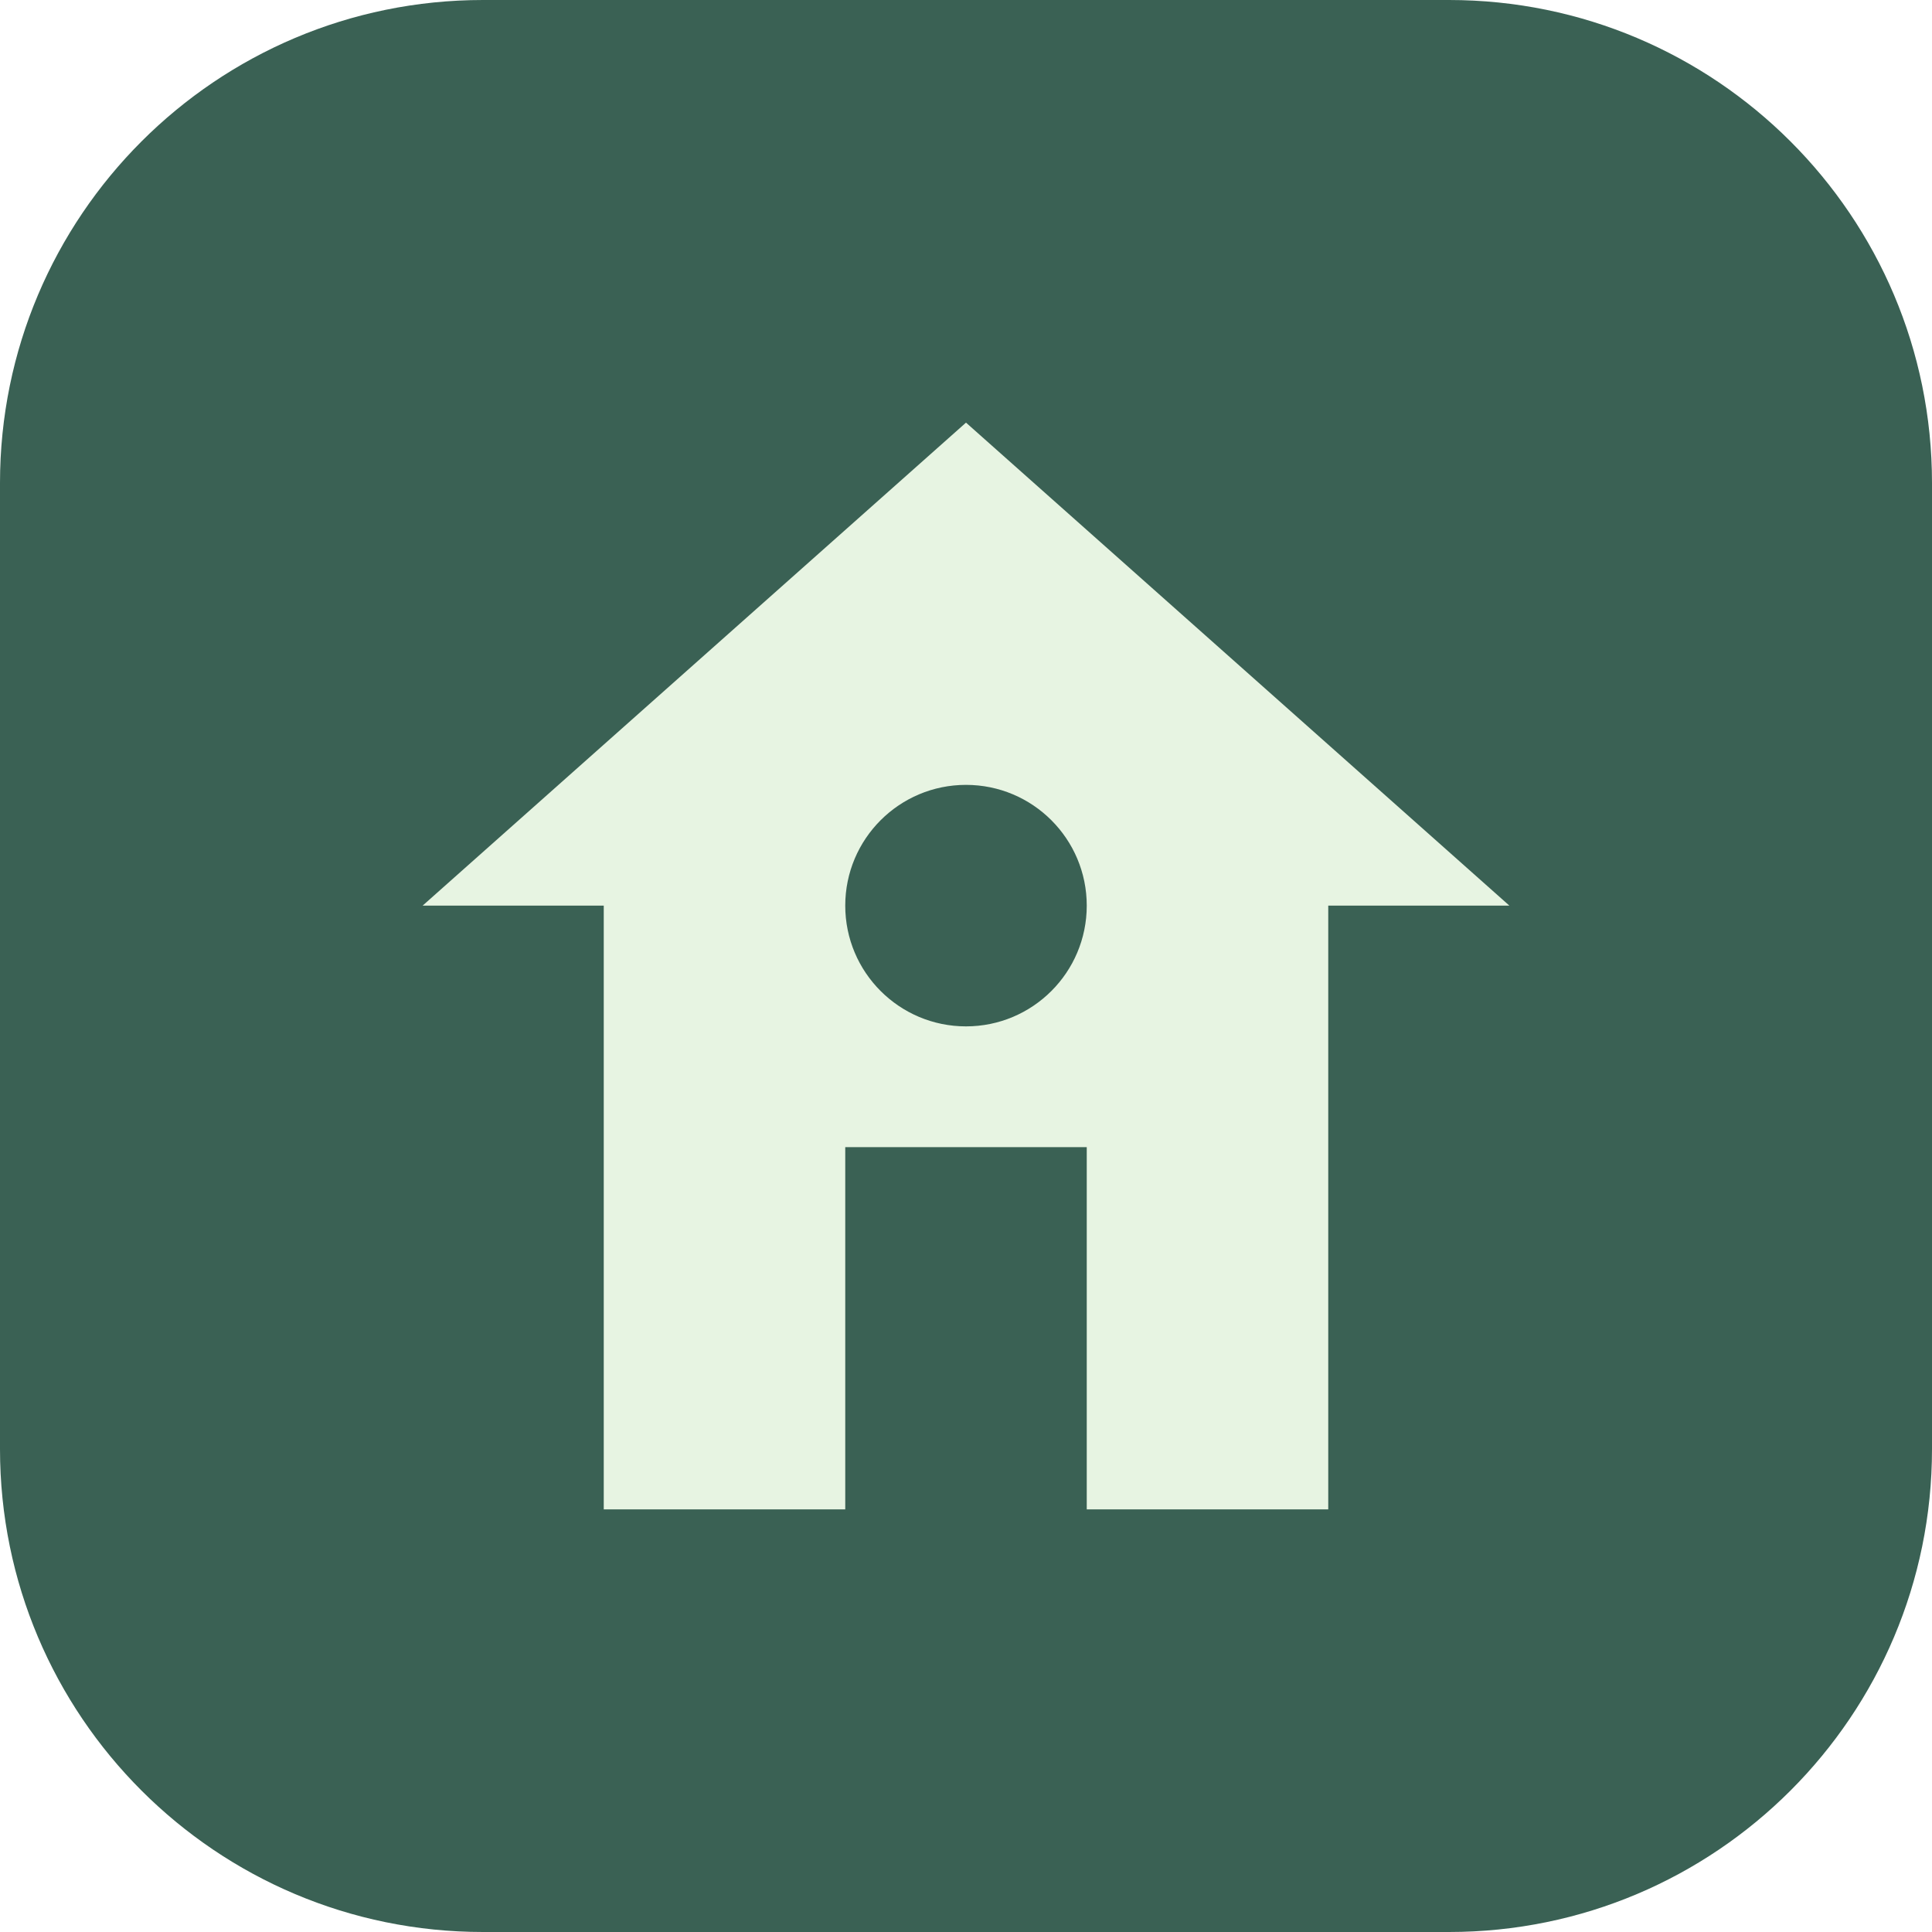
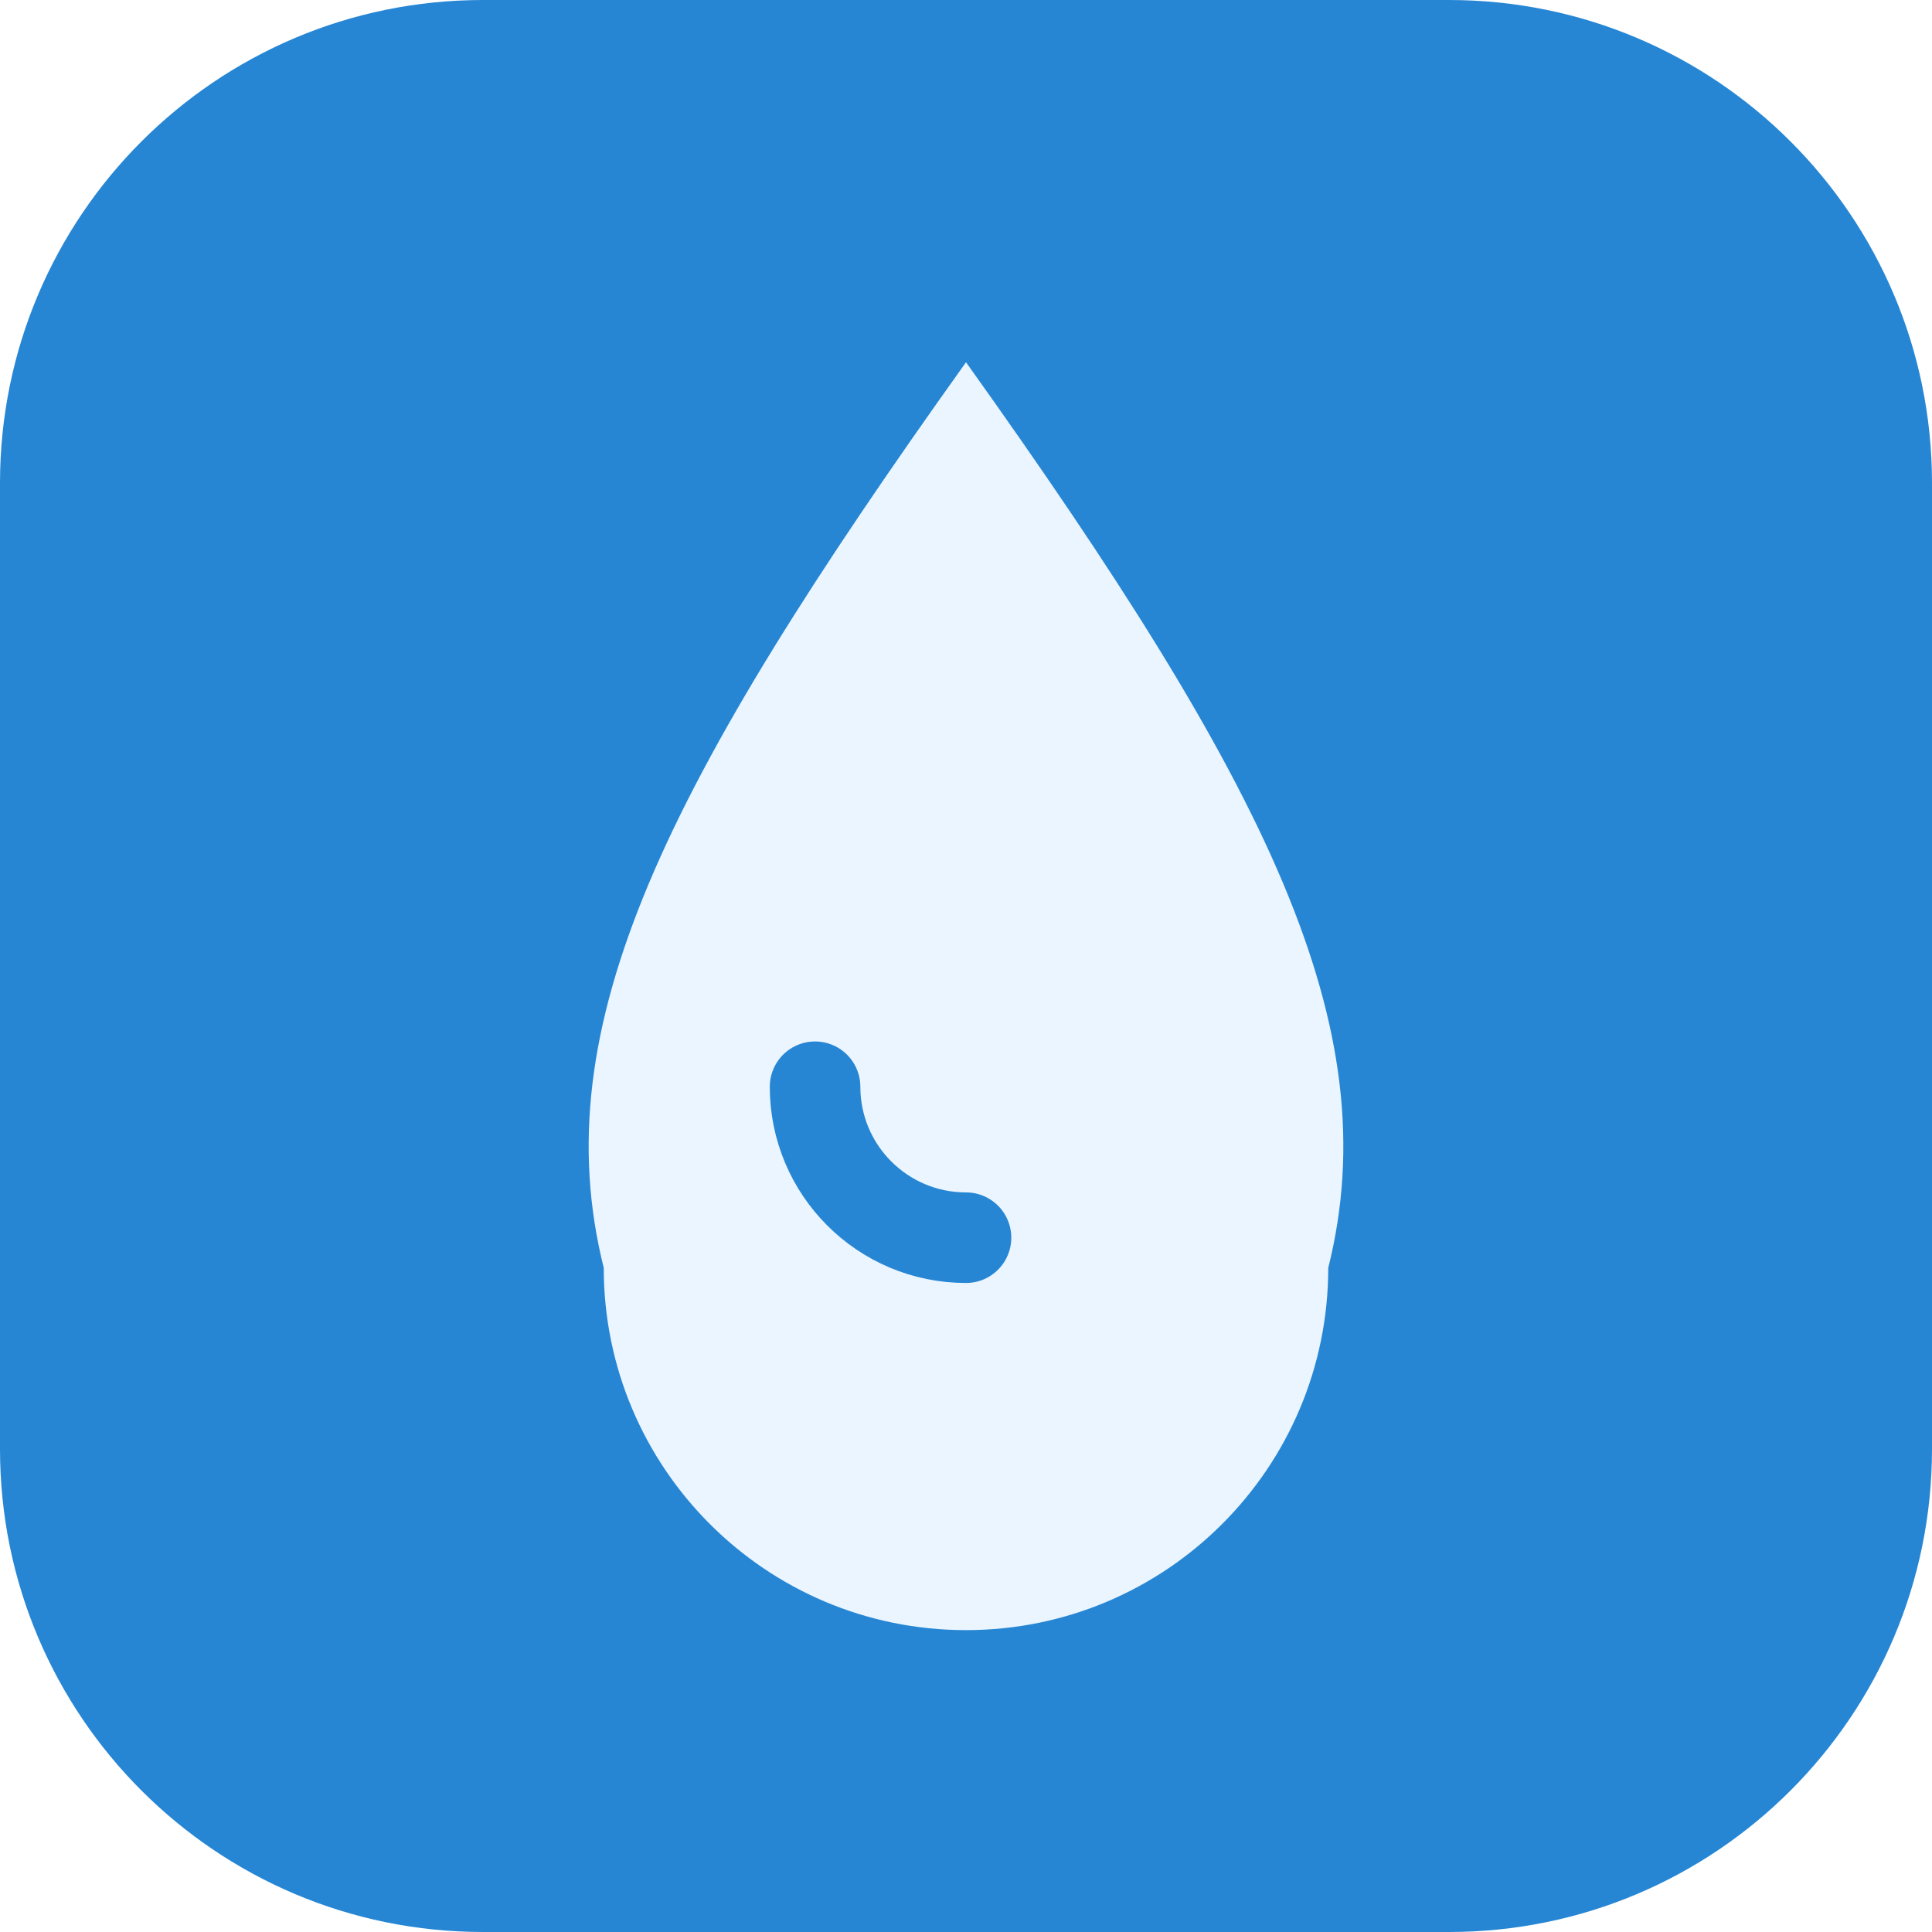
<svg xmlns="http://www.w3.org/2000/svg" viewBox="0 0 64 64">
-   <rect width="64" height="64" rx="16" fill="#3a6154" />
-   <path d="M32 14 L50 30 H44 V50 H36 V38 H28 V50 H20 V30 H14 Z" fill="#e7f4e2" />
-   <circle cx="32" cy="30" r="4" fill="#3a6154" />
+   <rect width="64" height="64" rx="16" fill="#2686d4" />
+   <path d="M32 12 C 22 26, 18 34, 20 42 A 12 12 0 0 0 44 42 C 46 34 42 26 32 12 Z" fill="#eaf5ff" />
+   <path d="M27 36 a5 5 0 0 0 5 5" fill="none" stroke="#2686d4" stroke-width="3" stroke-linecap="round" />
</svg>
